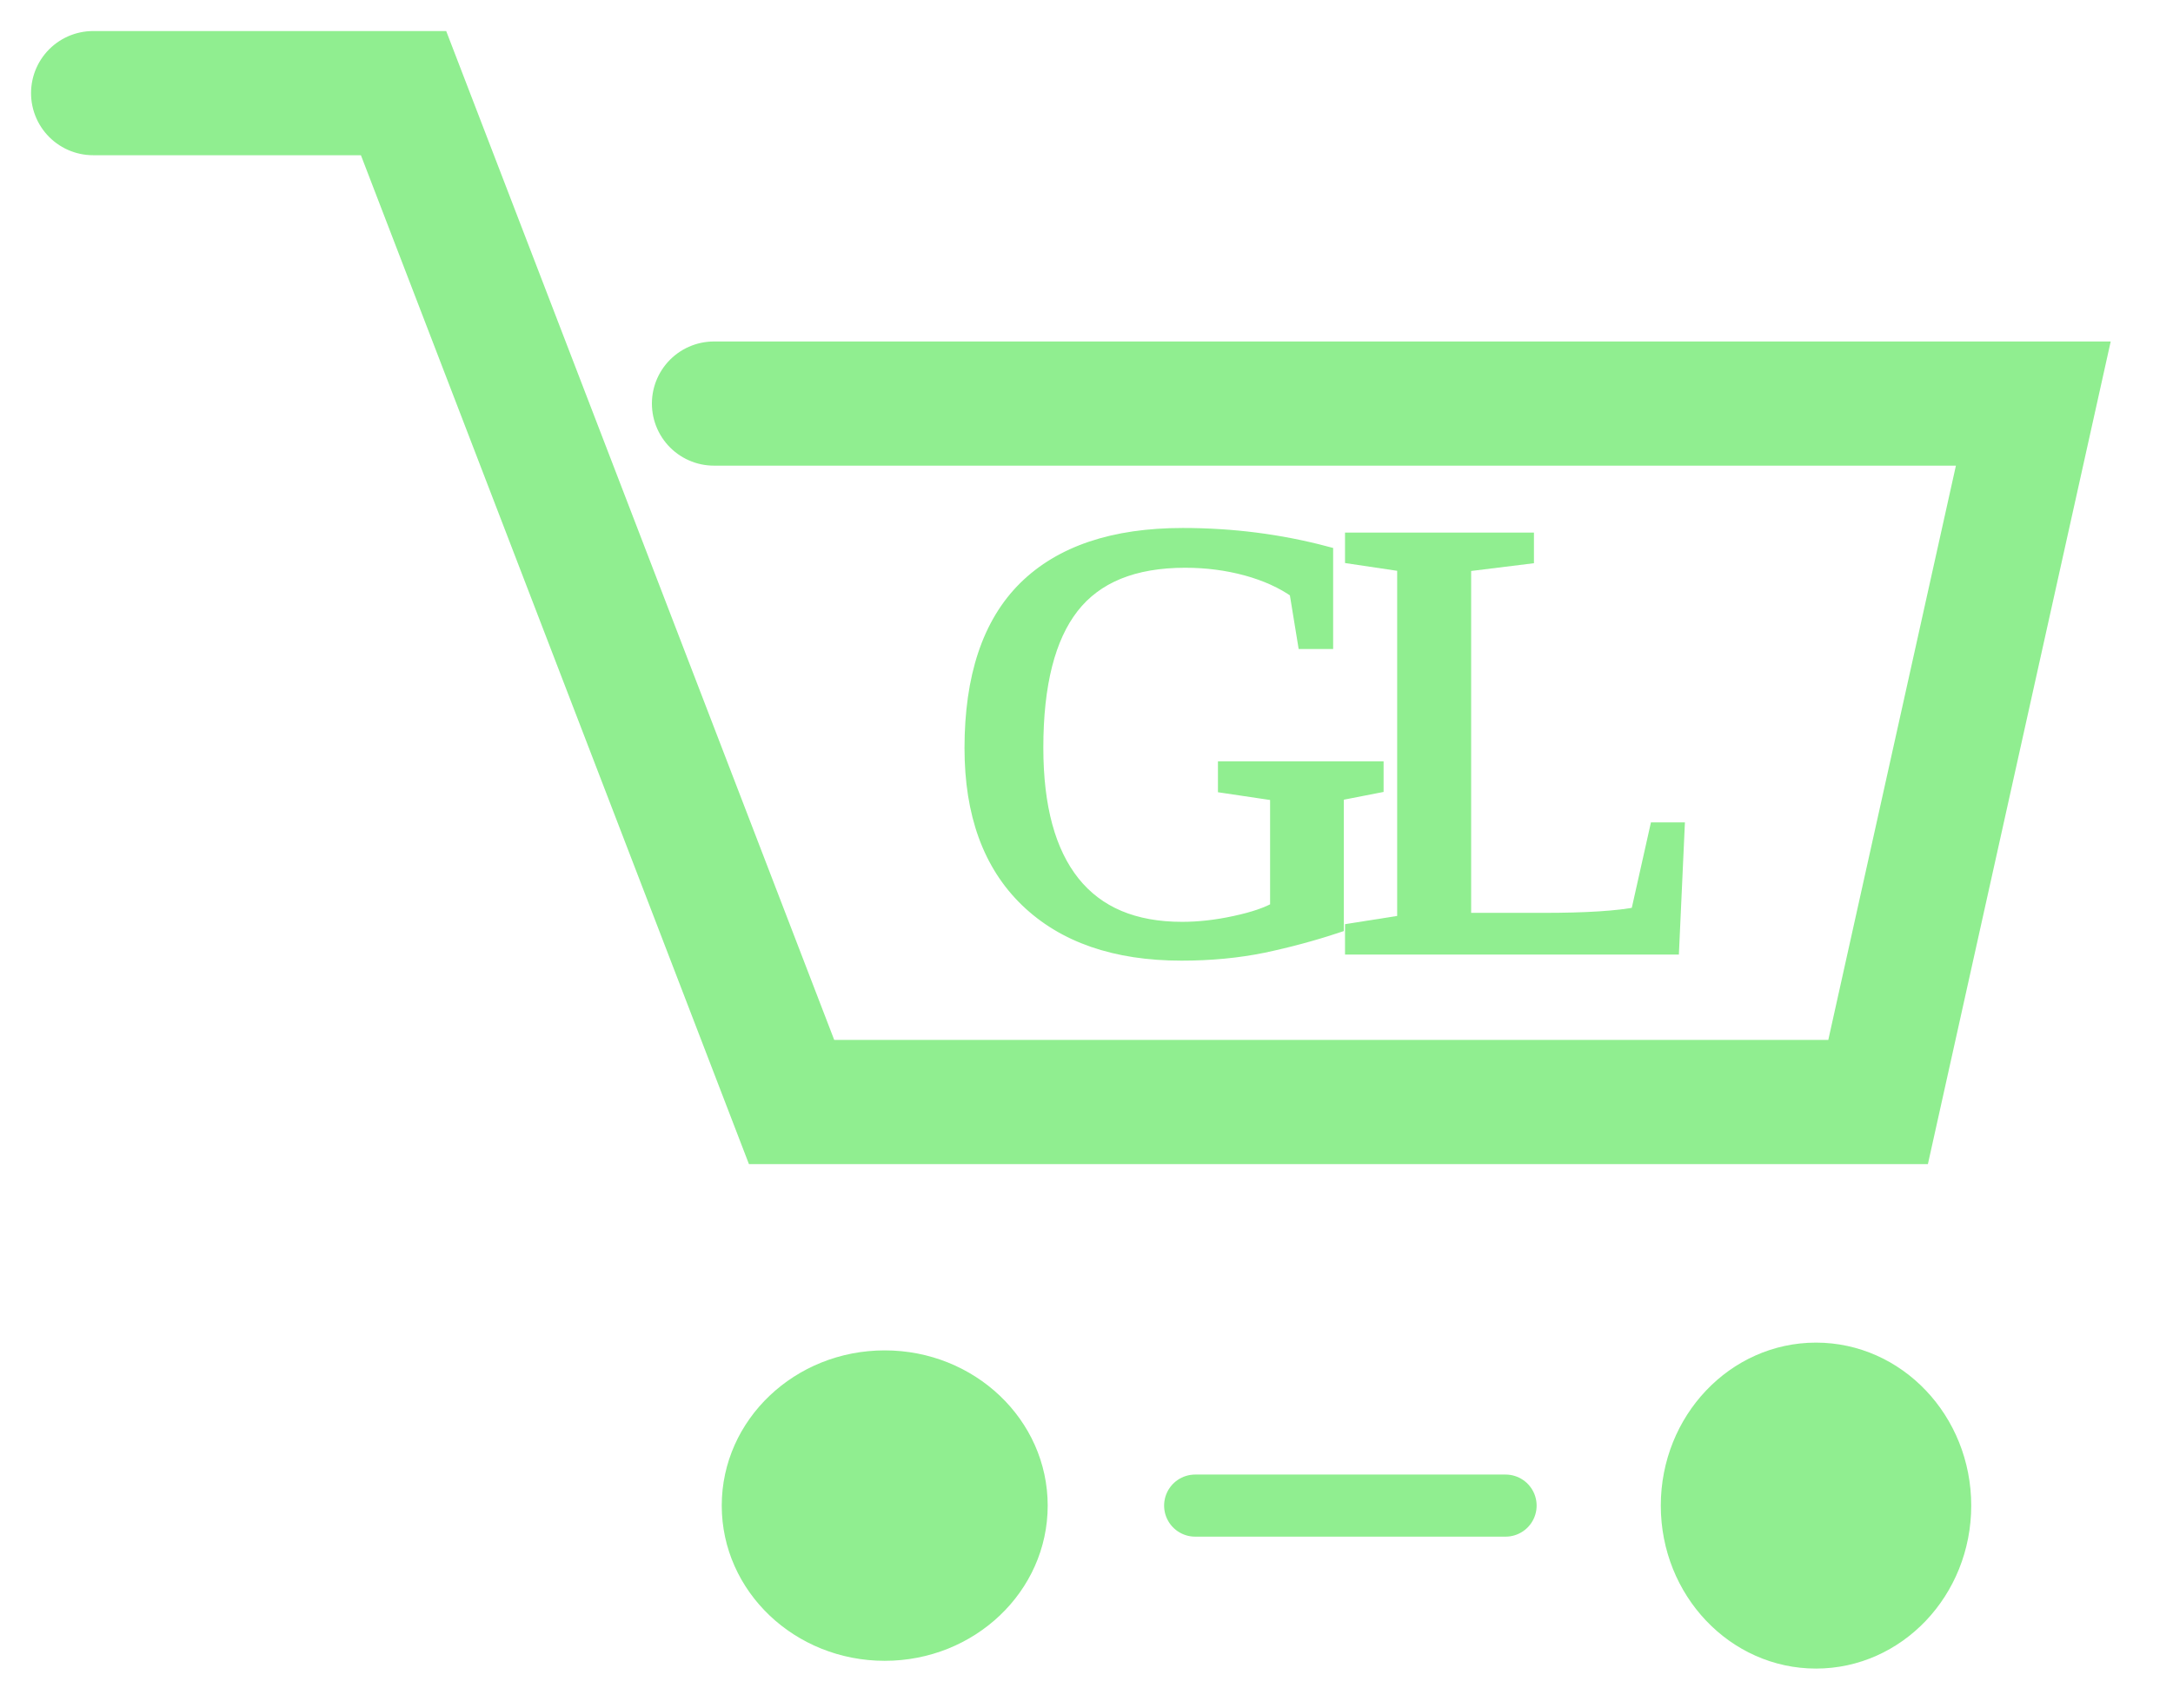
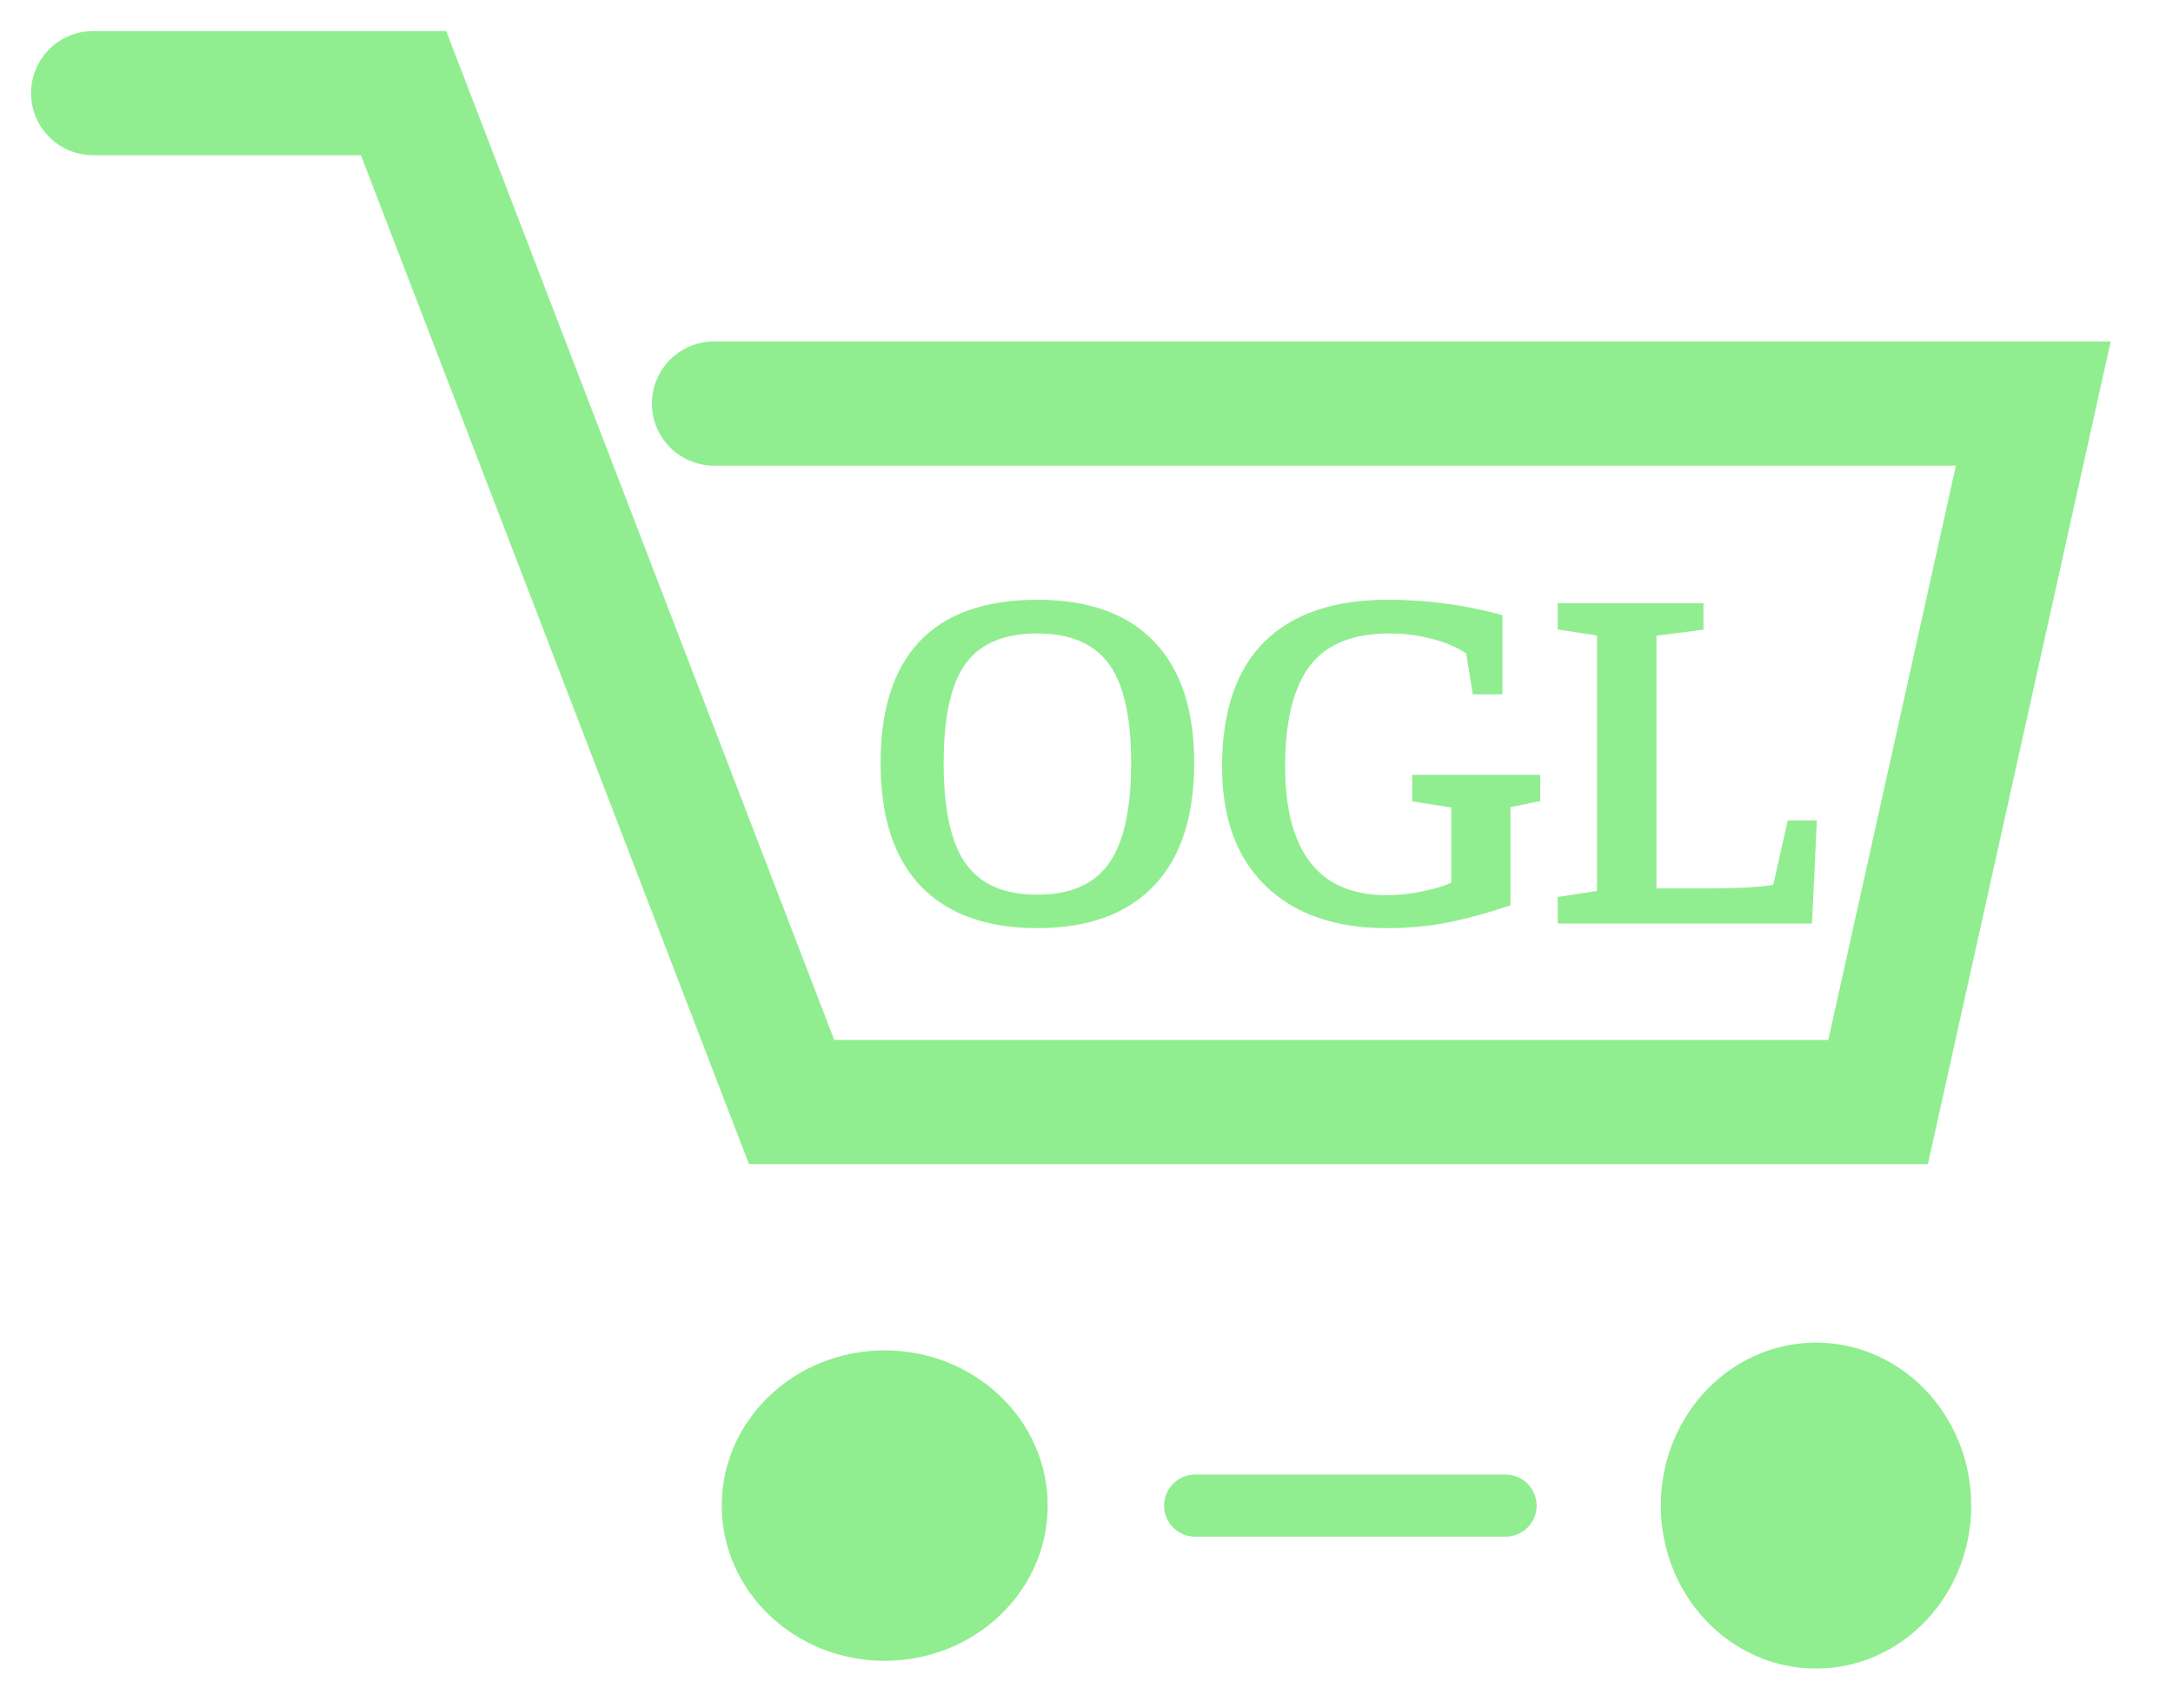
<svg xmlns="http://www.w3.org/2000/svg" viewBox="0 0 140 110">
  <g transform="translate(2, 2)" stroke-width="1" stroke="lightgreen" fill="lightgreen" stroke-linecap="round">
    <path d="M4 4 l 20 0 25 65 70 0 10 -45 -85 0" stroke-width="8" stroke-linecap="round" fill="transparent" />
    <g transform="translate(55, 95)">
      <g>
        <ellipse cx="0" cy="0" rx="10" ry="9.5" />
        <animateTransform attributeName="transform" attributeType="XML" type="rotate" from="0" to="360" dur="2s" repeatCount="indefinite" />
      </g>
      <line x1="20" x2="40" y1="0" y2="0" stroke-width="4" />
      <g>
        <ellipse cx="60" cy="0" rx="9.5" ry="10">
                </ellipse>
        <animateTransform attributeName="transform" attributeType="XML" type="rotate" from="0 60, 0" to="360 60, 0" dur="2s" repeatCount="indefinite" />
      </g>
    </g>
-     <g transform="translate(59 59)" font-size="40">
-       <text>G</text>
-       <text x="25">L</text>
+     <g transform="translate(54 57)" font-size="30">
+       <text>O</text>
+       <text x="22">G</text>
+       <text x="44">L</text>
    </g>
  </g>
</svg>
